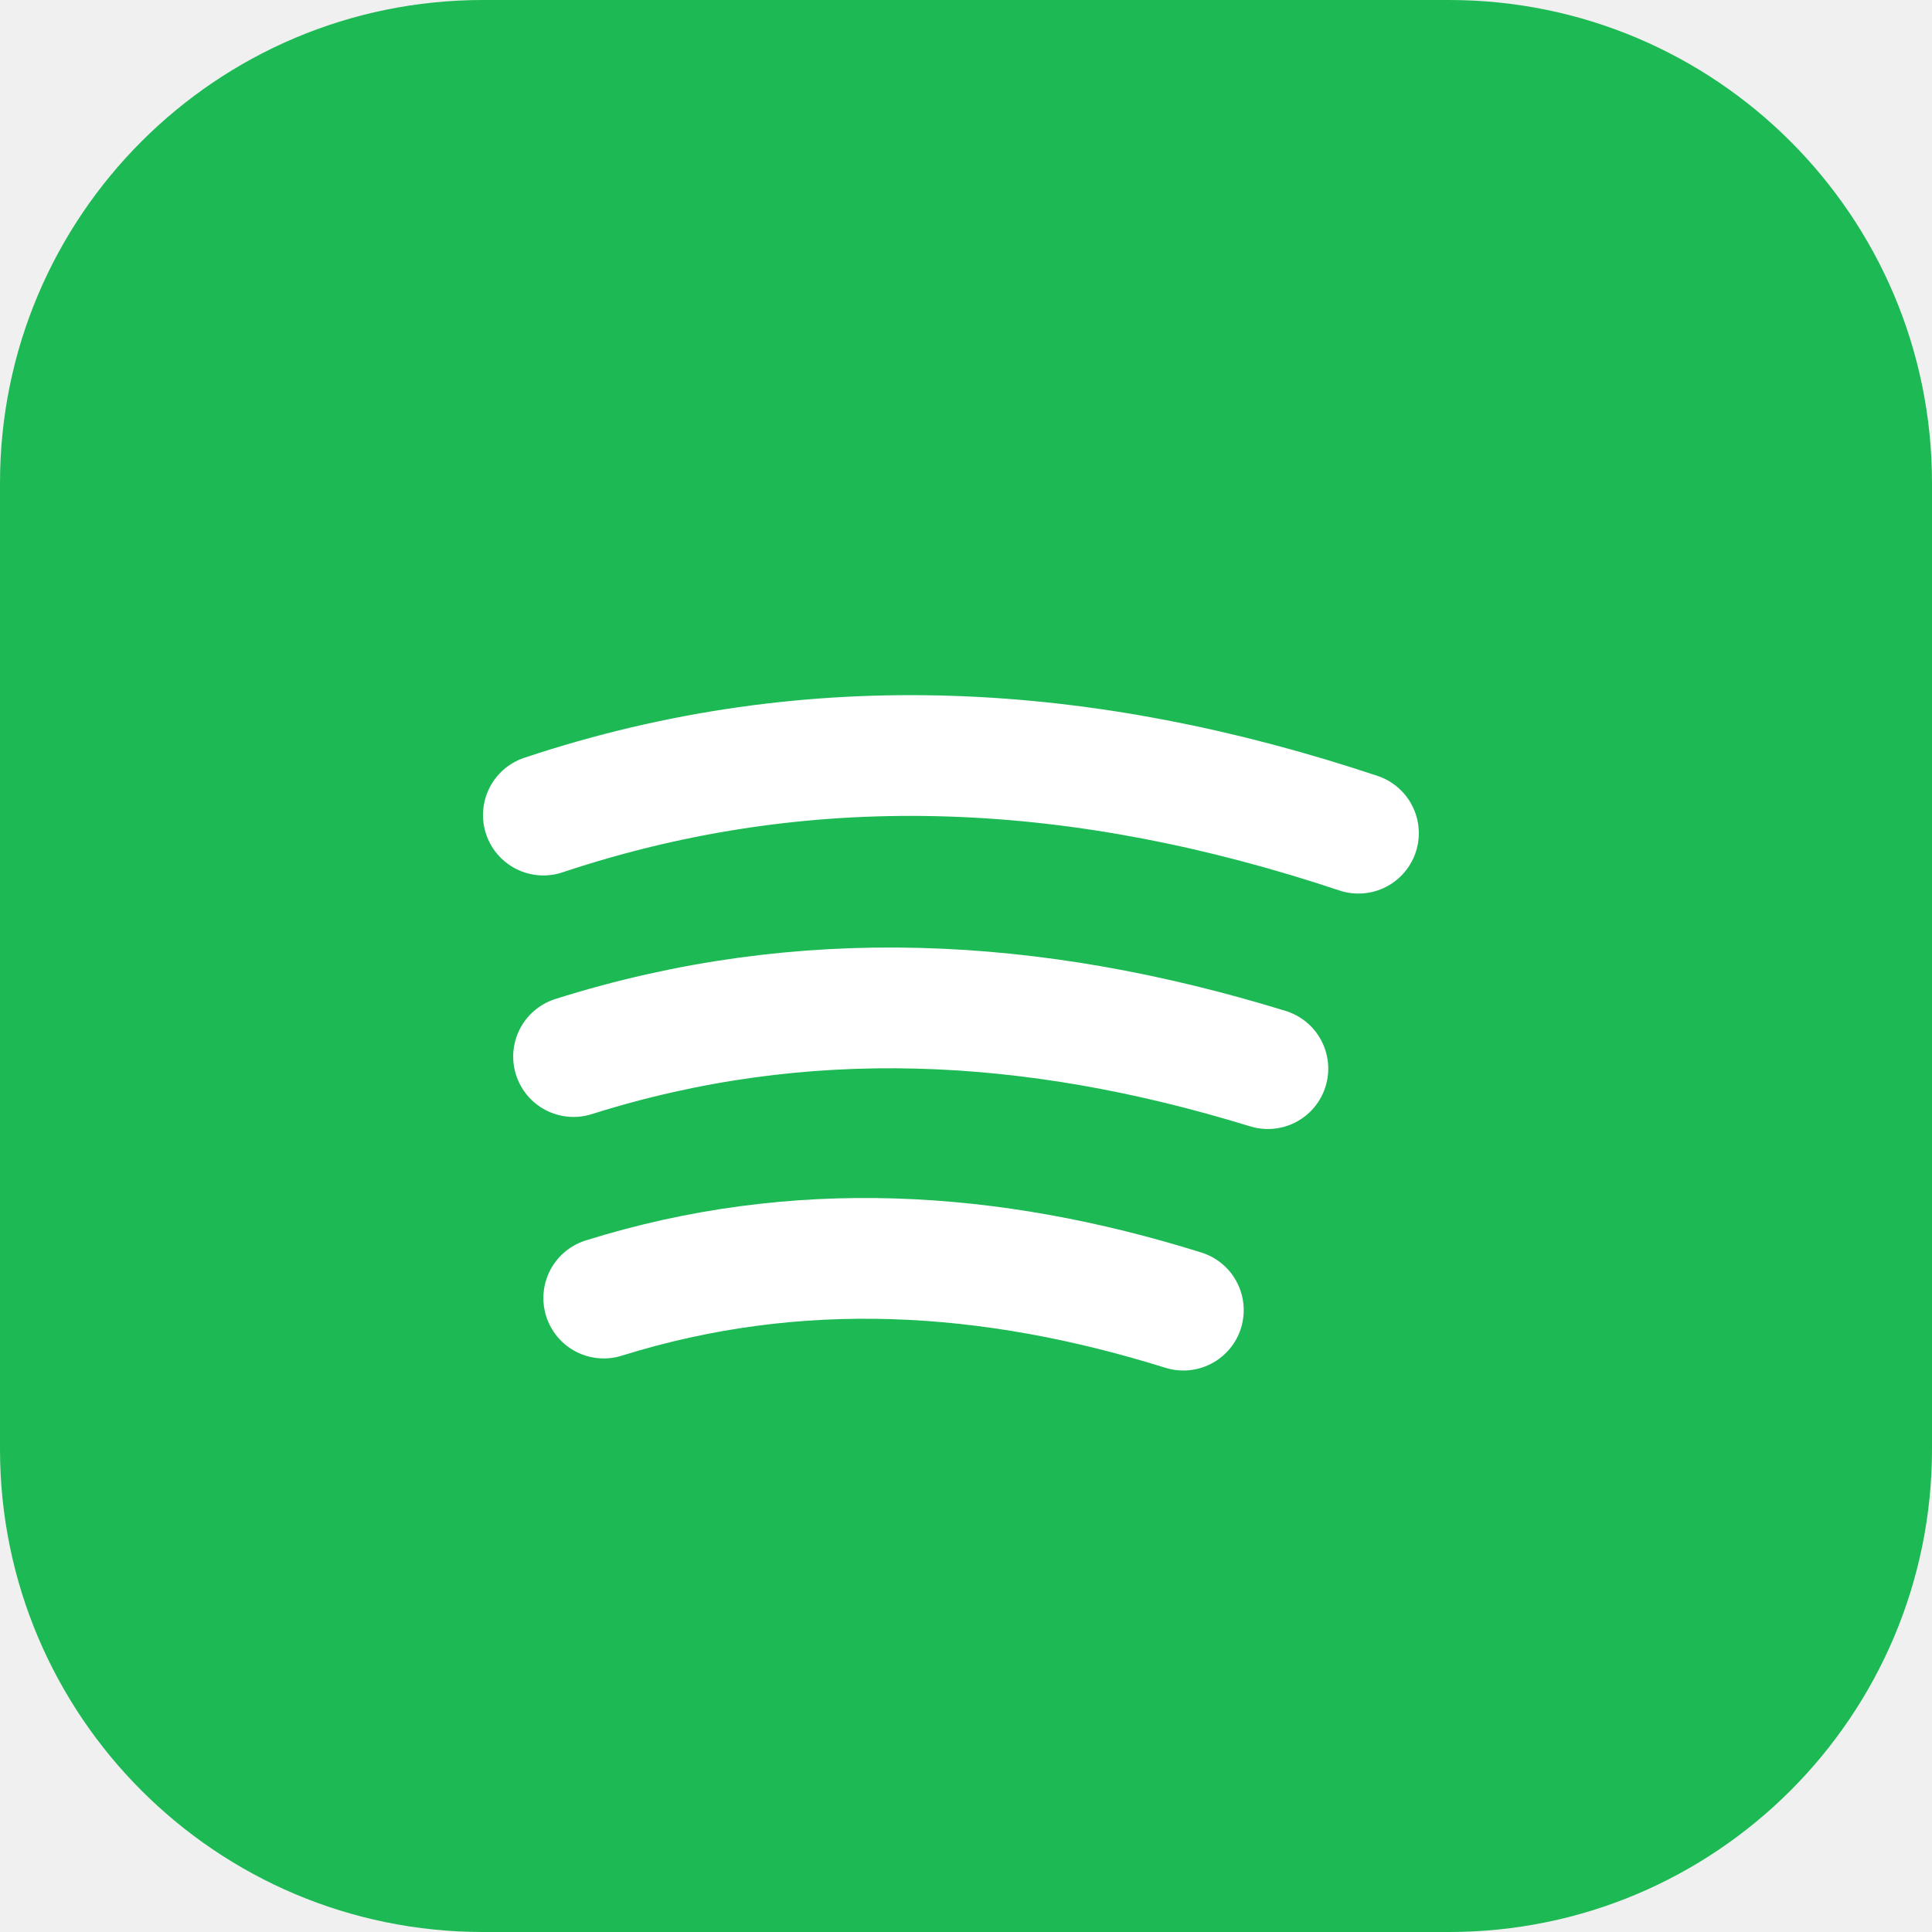
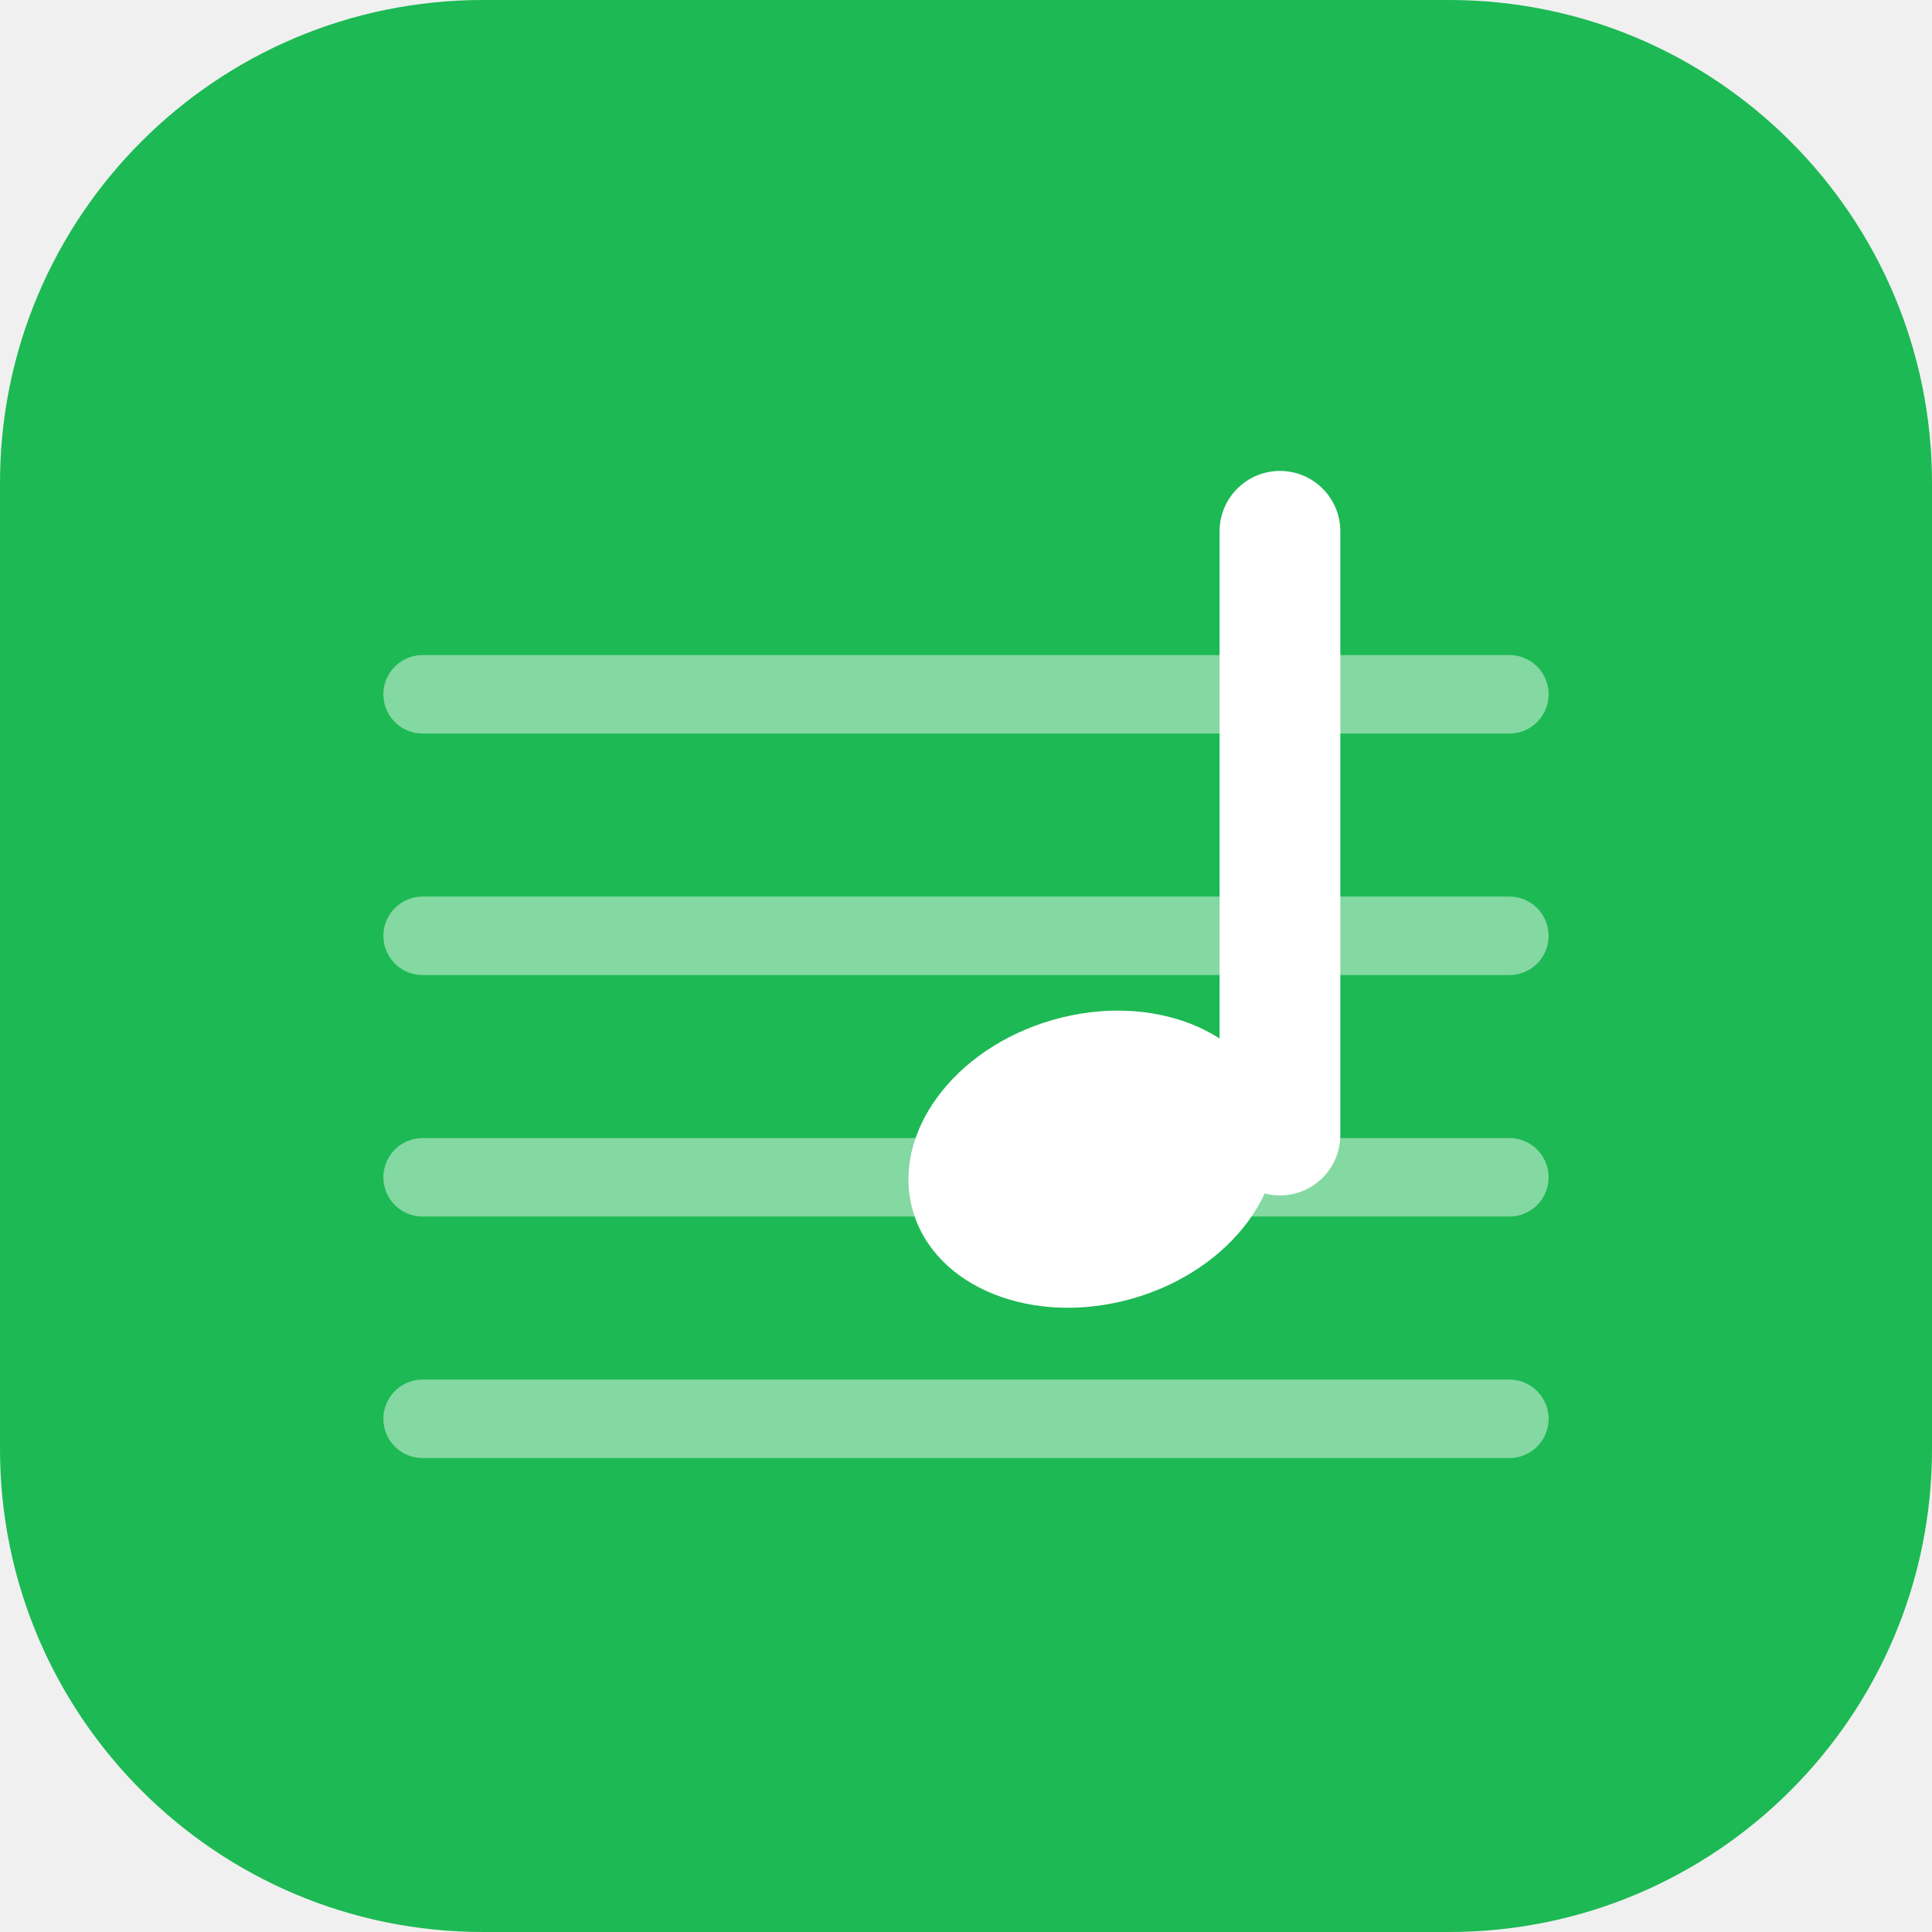
<svg xmlns="http://www.w3.org/2000/svg" viewBox="0 0 32 32">
  <rect width="32" height="32" rx="8" fill="#1db954" />
-   <path d="M9 13.5c4.5-1.5 9-1.2 13.5.3" stroke="#fff" stroke-width="2" fill="none" stroke-linecap="round" />
-   <path d="M9.5 17.5c3.8-1.2 7.6-1 11.5.2" stroke="#fff" stroke-width="2" fill="none" stroke-linecap="round" />
-   <path d="M10 21.5c3.2-1 6.4-.8 9.6.2" stroke="#fff" stroke-width="2" fill="none" stroke-linecap="round" />
+   <g stroke="#fff" stroke-width="1.3" stroke-linecap="round" opacity="0.45">
+     <path d="M7 11.5h18M7 15.5h18M7 19.5h18M7 23.5h18" />
+   </g>
+   <path d="M21.2 8.8v10" stroke="#fff" stroke-width="2" stroke-linecap="round" />
+   <ellipse cx="18.1" cy="19.2" rx="3.1" ry="2.4" transform="rotate(-16 18.1 19.2)" fill="#fff" />
</svg>
